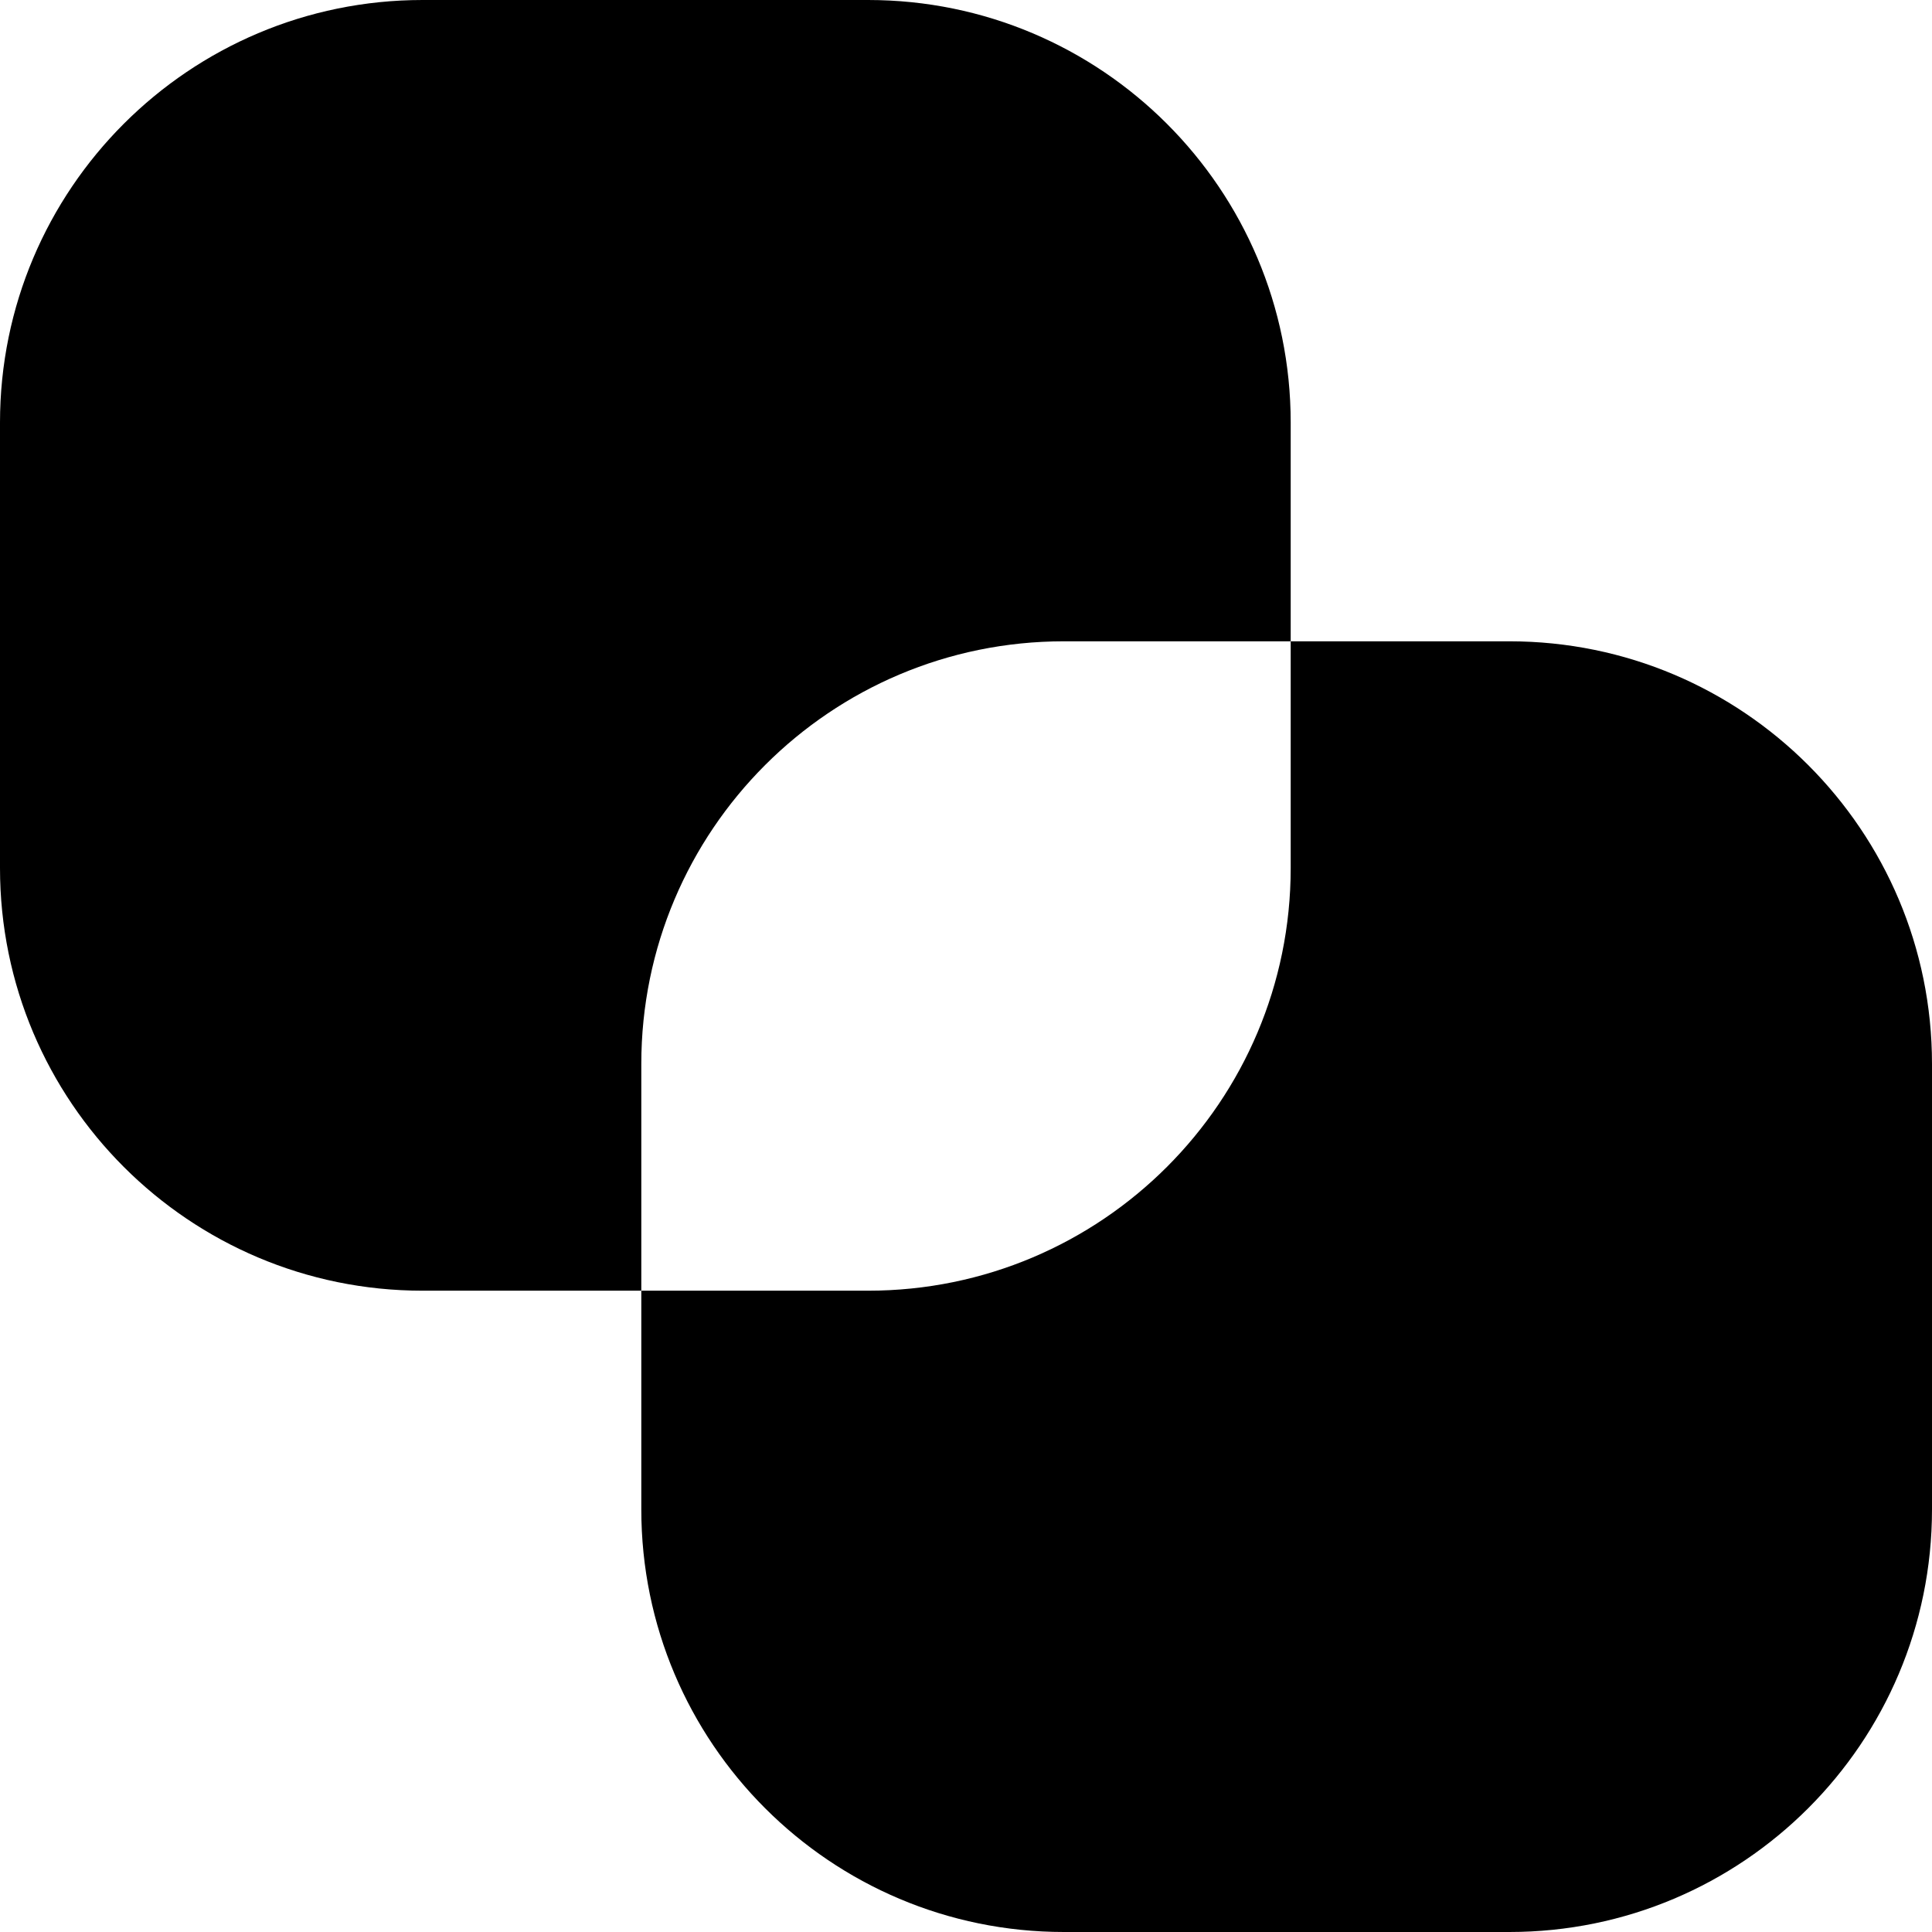
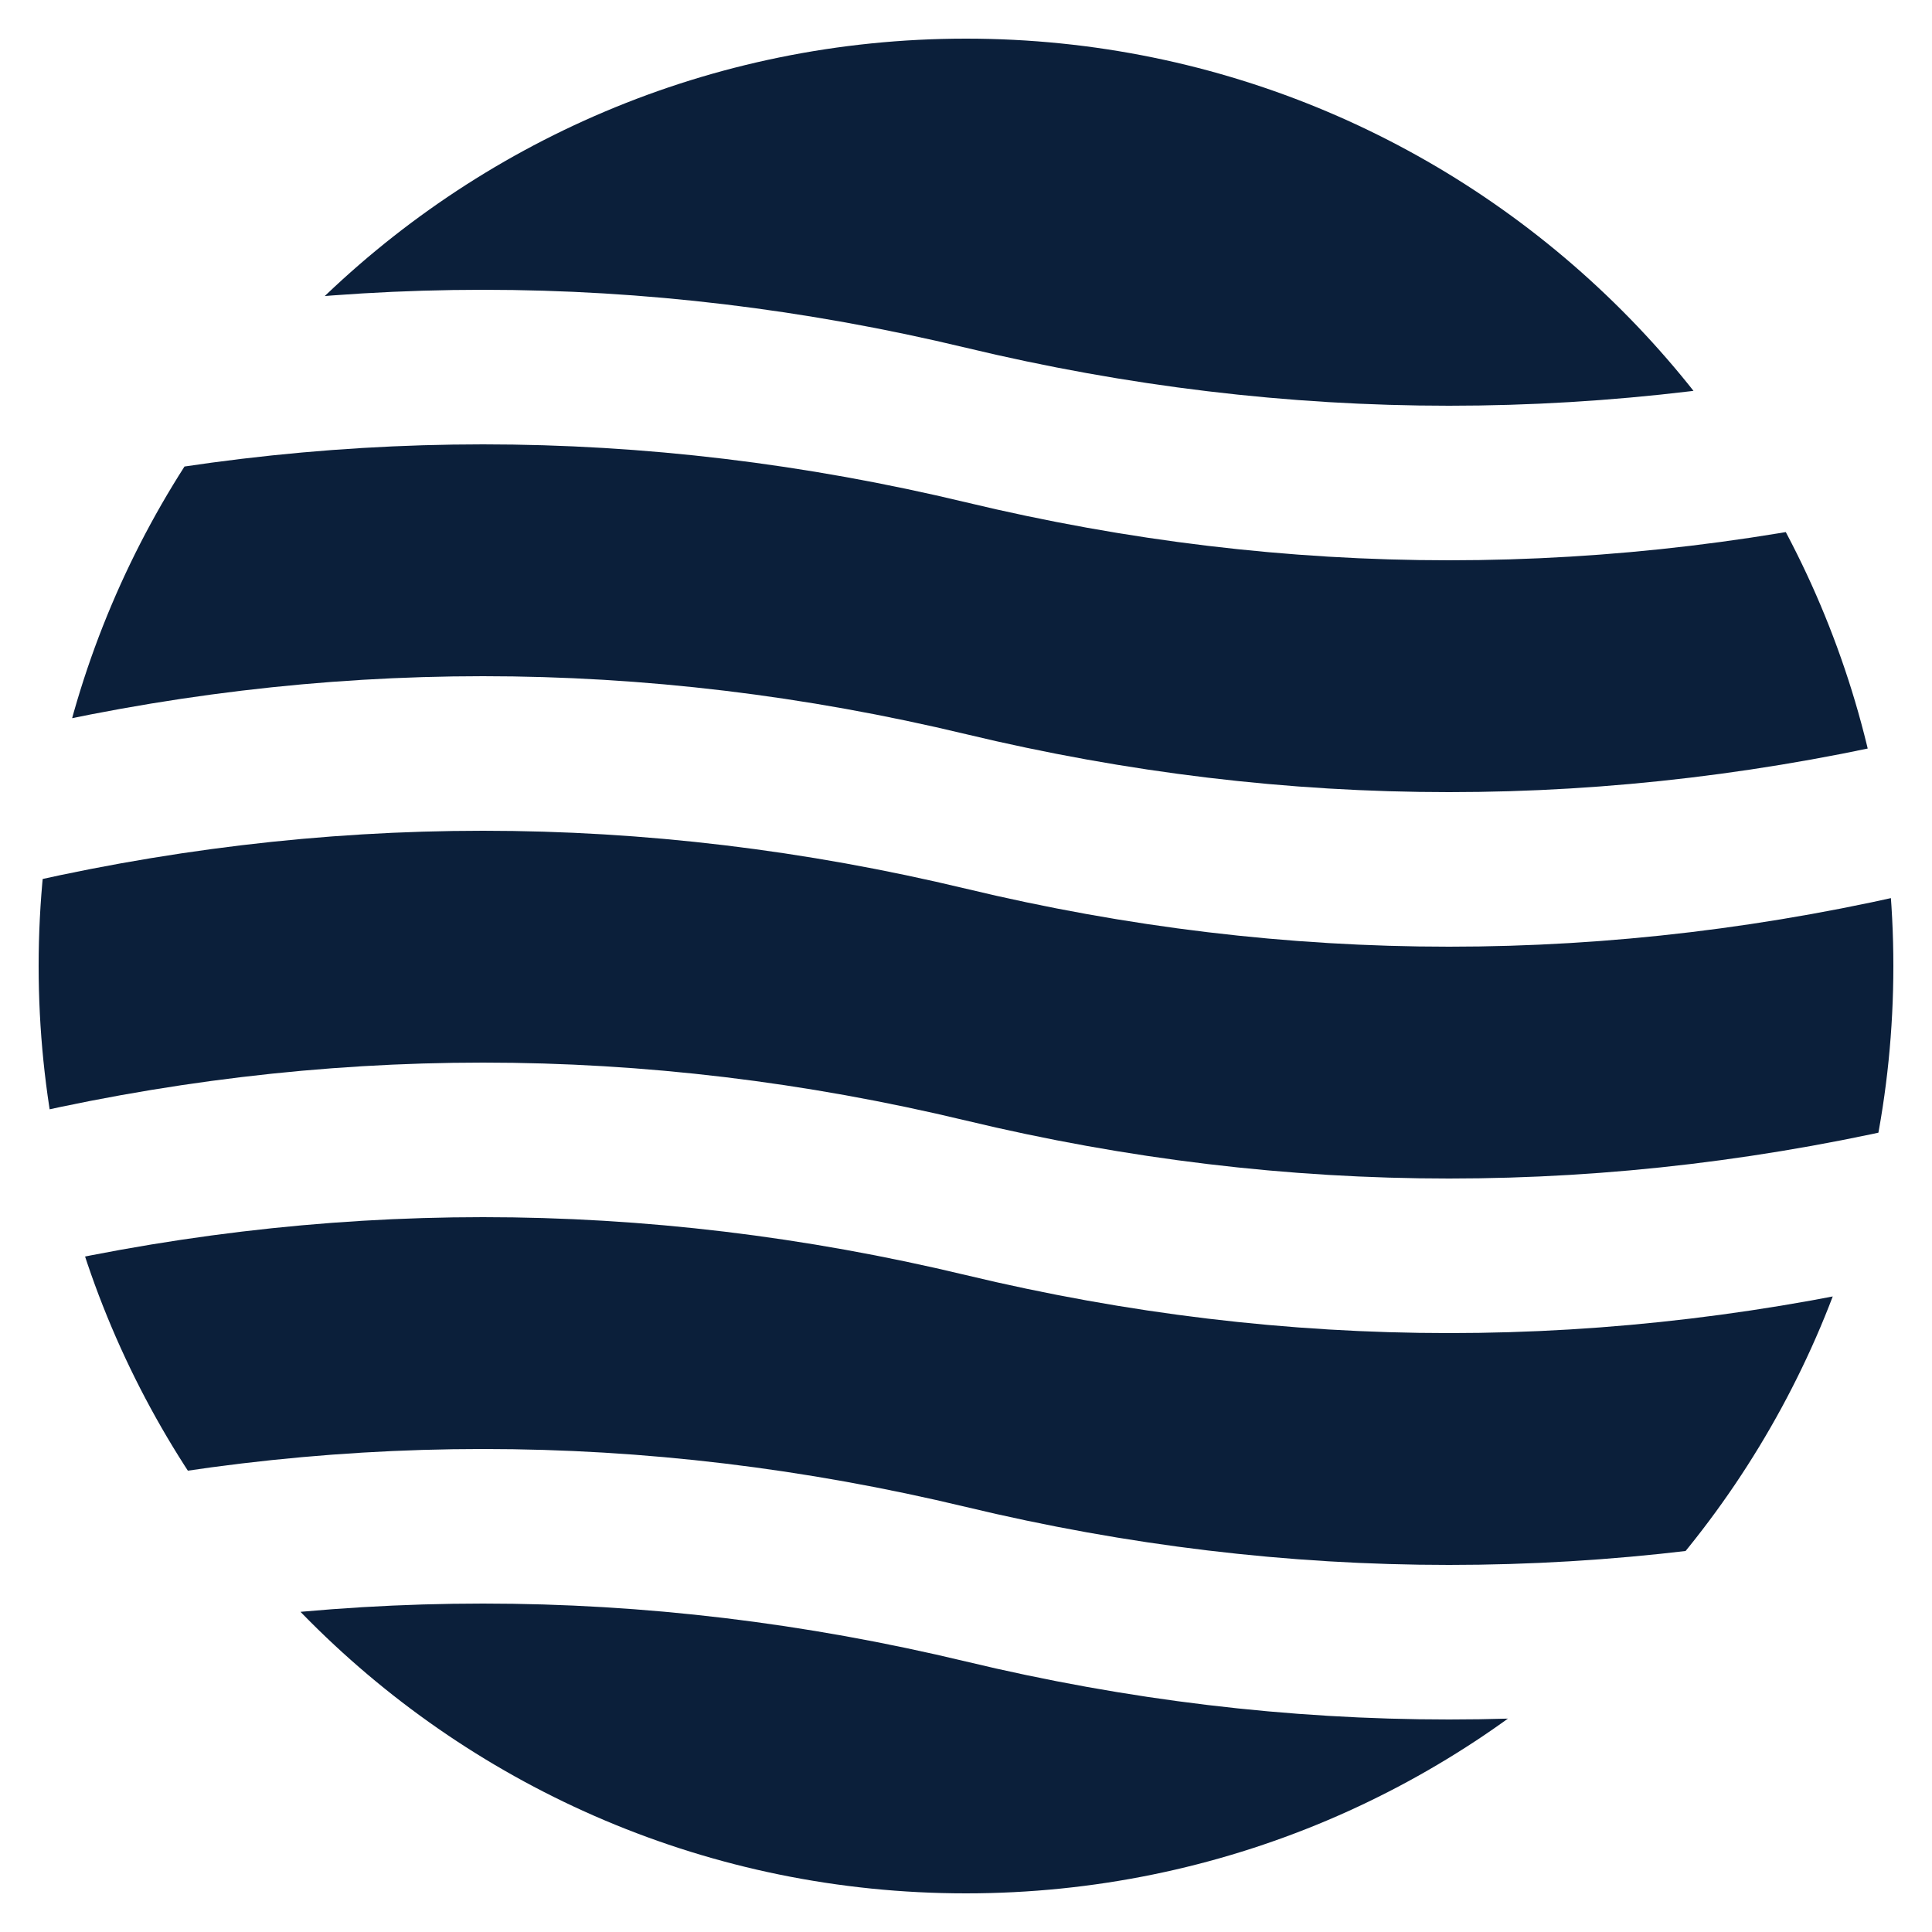
- <svg xmlns="http://www.w3.org/2000/svg" viewBox="0 0 64 64" fill="none">
-   <path d="M50 21.244C57.732 21.244 64 27.512 64 35.244V50C64 57.732 57.732 64 50 64H35.244C27.512 64 21.244 57.732 21.244 50V42.756H28.756C36.488 42.756 42.756 36.488 42.756 28.756V21.244H50ZM28.756 0C36.488 0 42.756 6.268 42.756 14V21.244H35.244C27.512 21.244 21.244 27.512 21.244 35.244V42.756H14C6.268 42.756 0 36.488 0 28.756V14C0 6.268 6.268 0 14 0H28.756Z" fill="currentColor" />
+ <svg xmlns="http://www.w3.org/2000/svg" viewBox="0 0 100 100" role="img" aria-label="Prosper Manufacturing">
+   <defs>
+     <clipPath id="prosperGlobeClip">
+       <circle cx="50" cy="50" r="48" />
+     </clipPath>
+   </defs>
+   <g clip-path="url(#prosperGlobeClip)" fill="#0B1F3A">
+     <path d="M 0 0 L 100 0 L 100 18 Q 75 24, 50 18 Q 25 12, 0 18 Z" />
+     <path d="M 0 26 Q 25 20, 50 26 Q 75 32, 100 26 L 100 38 Q 75 44, 50 38 Q 25 32, 0 38 Z" />
+     <path d="M 0 46 Q 25 40, 50 46 Q 75 52, 100 46 L 100 58 Q 75 64, 50 58 Q 25 52, 0 58 Z" />
+     <path d="M 0 66 Q 25 60, 50 66 Q 75 72, 100 66 L 100 78 Q 75 84, 50 78 Q 25 72, 0 78 Z" />
+     <path d="M 0 86 Q 25 80, 50 86 Q 75 92, 100 86 L 100 100 L 0 100 Z" />
+   </g>
</svg>
